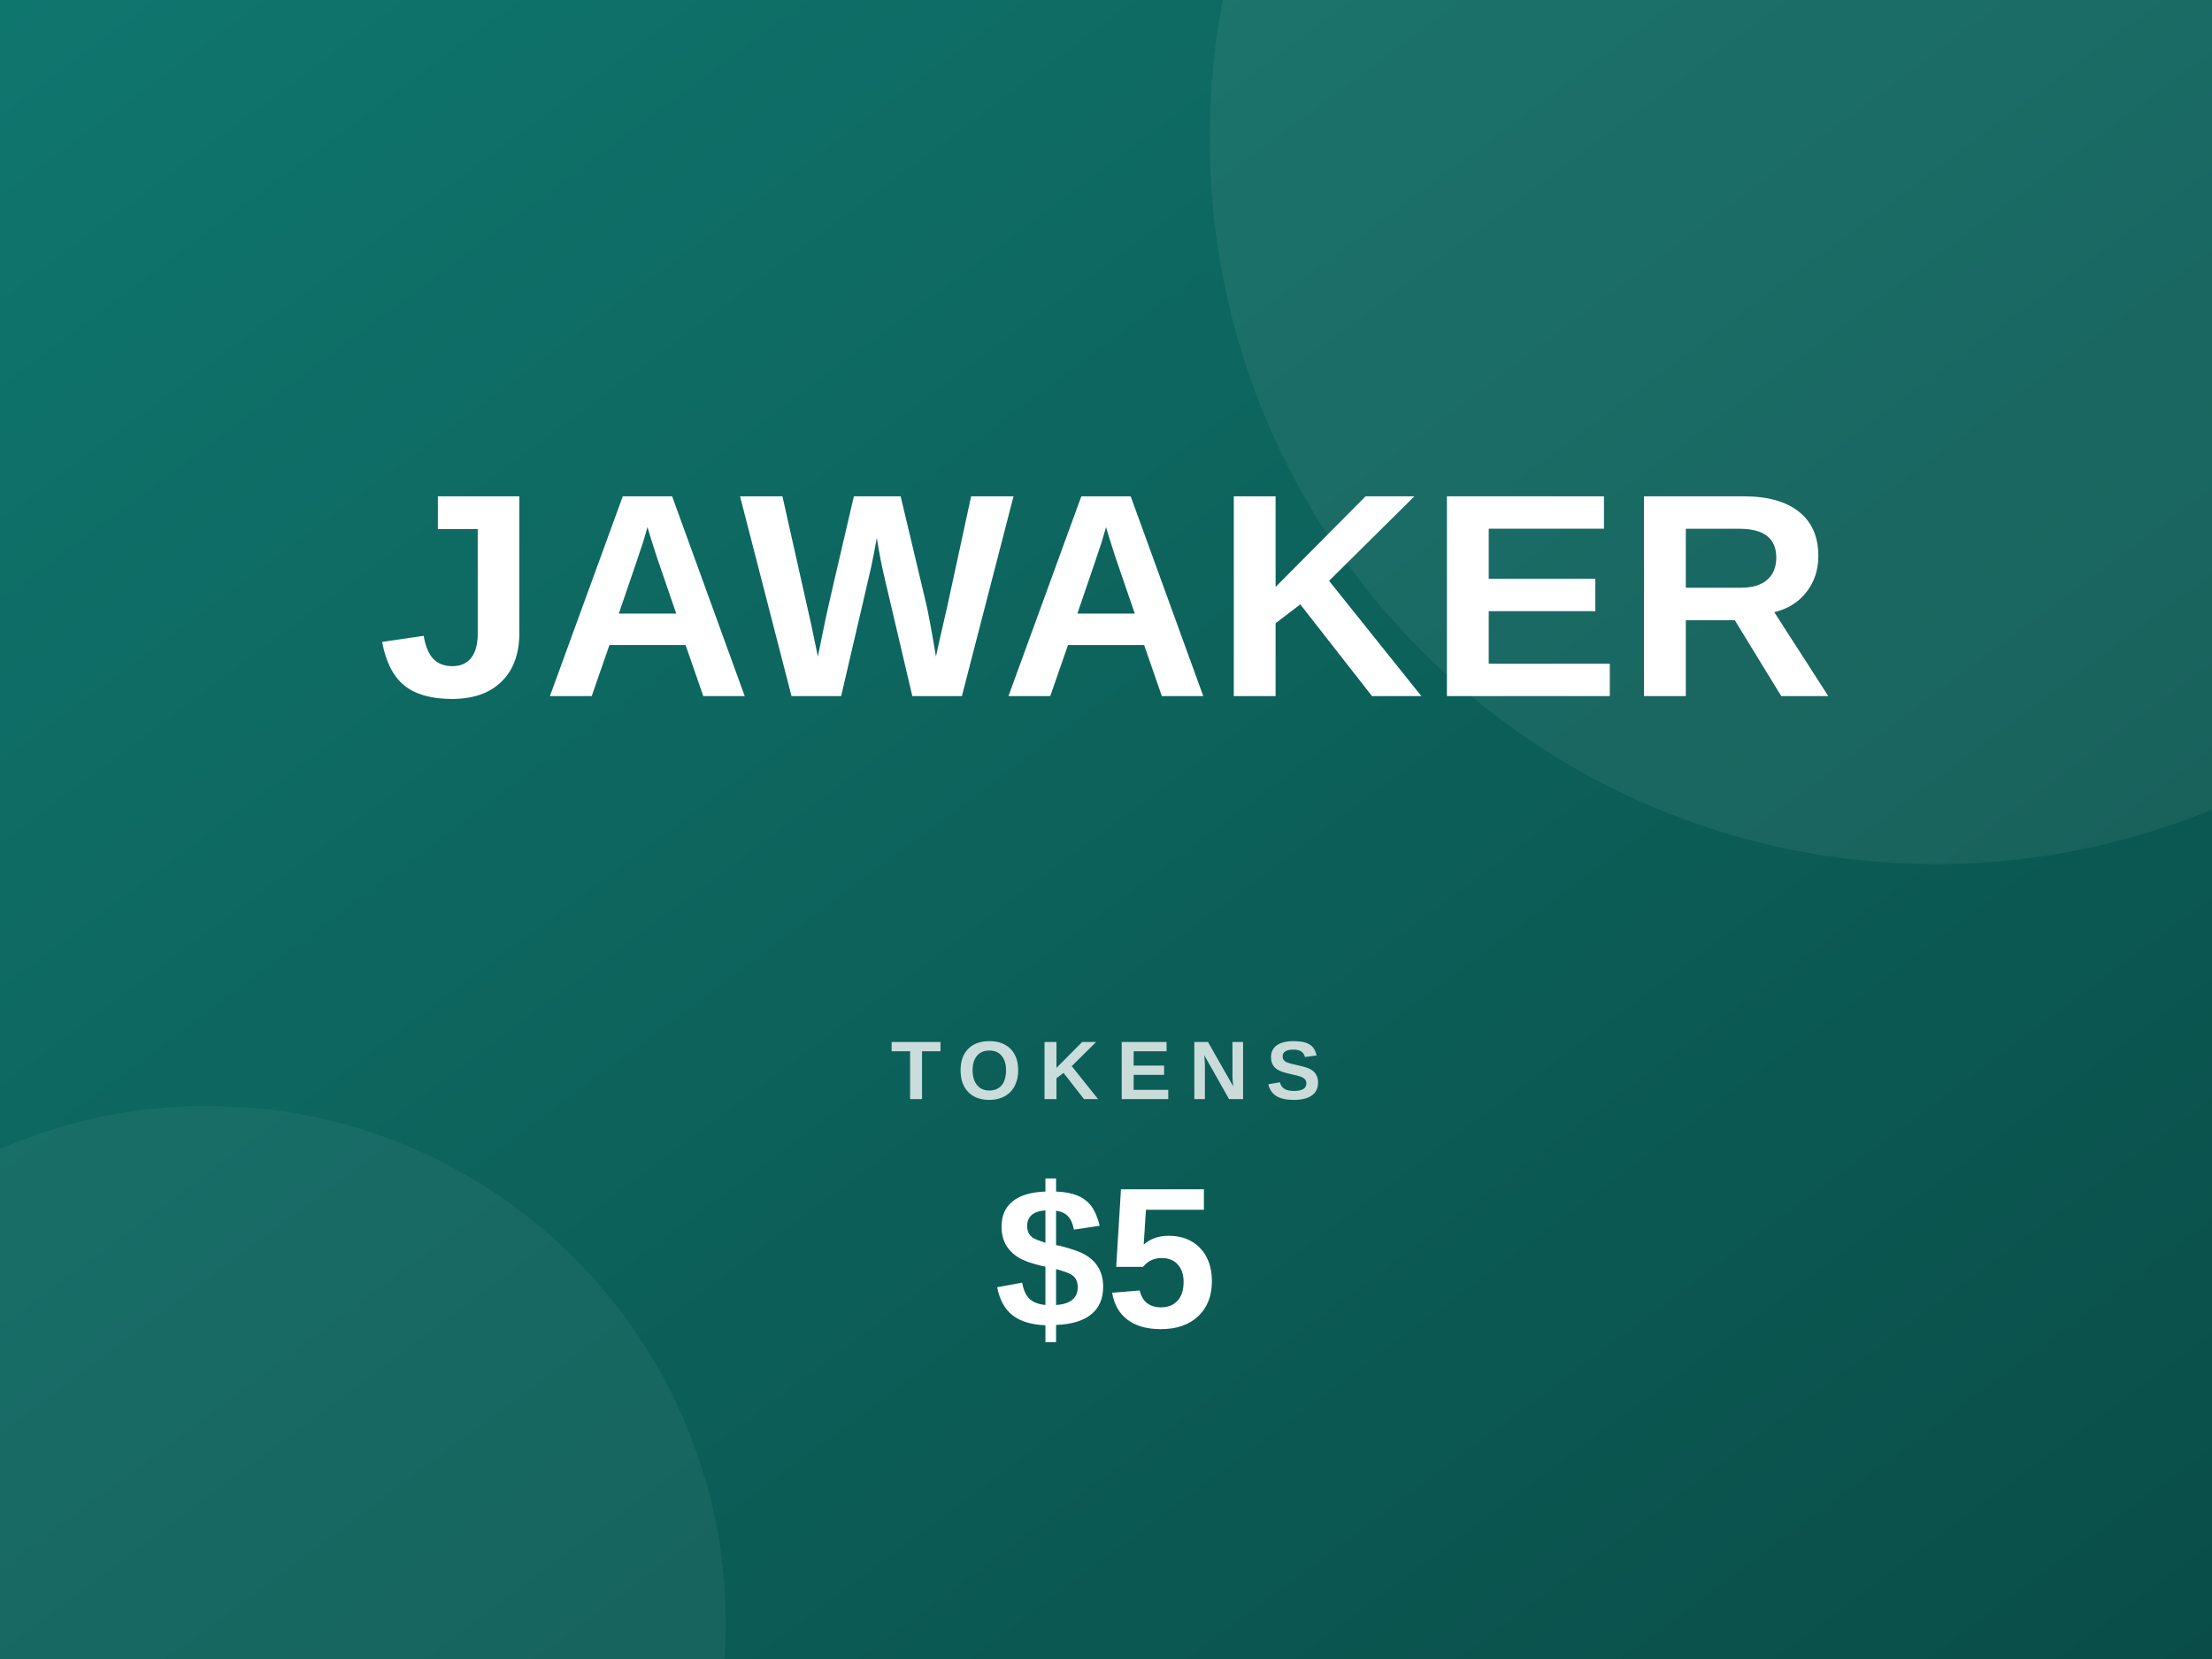
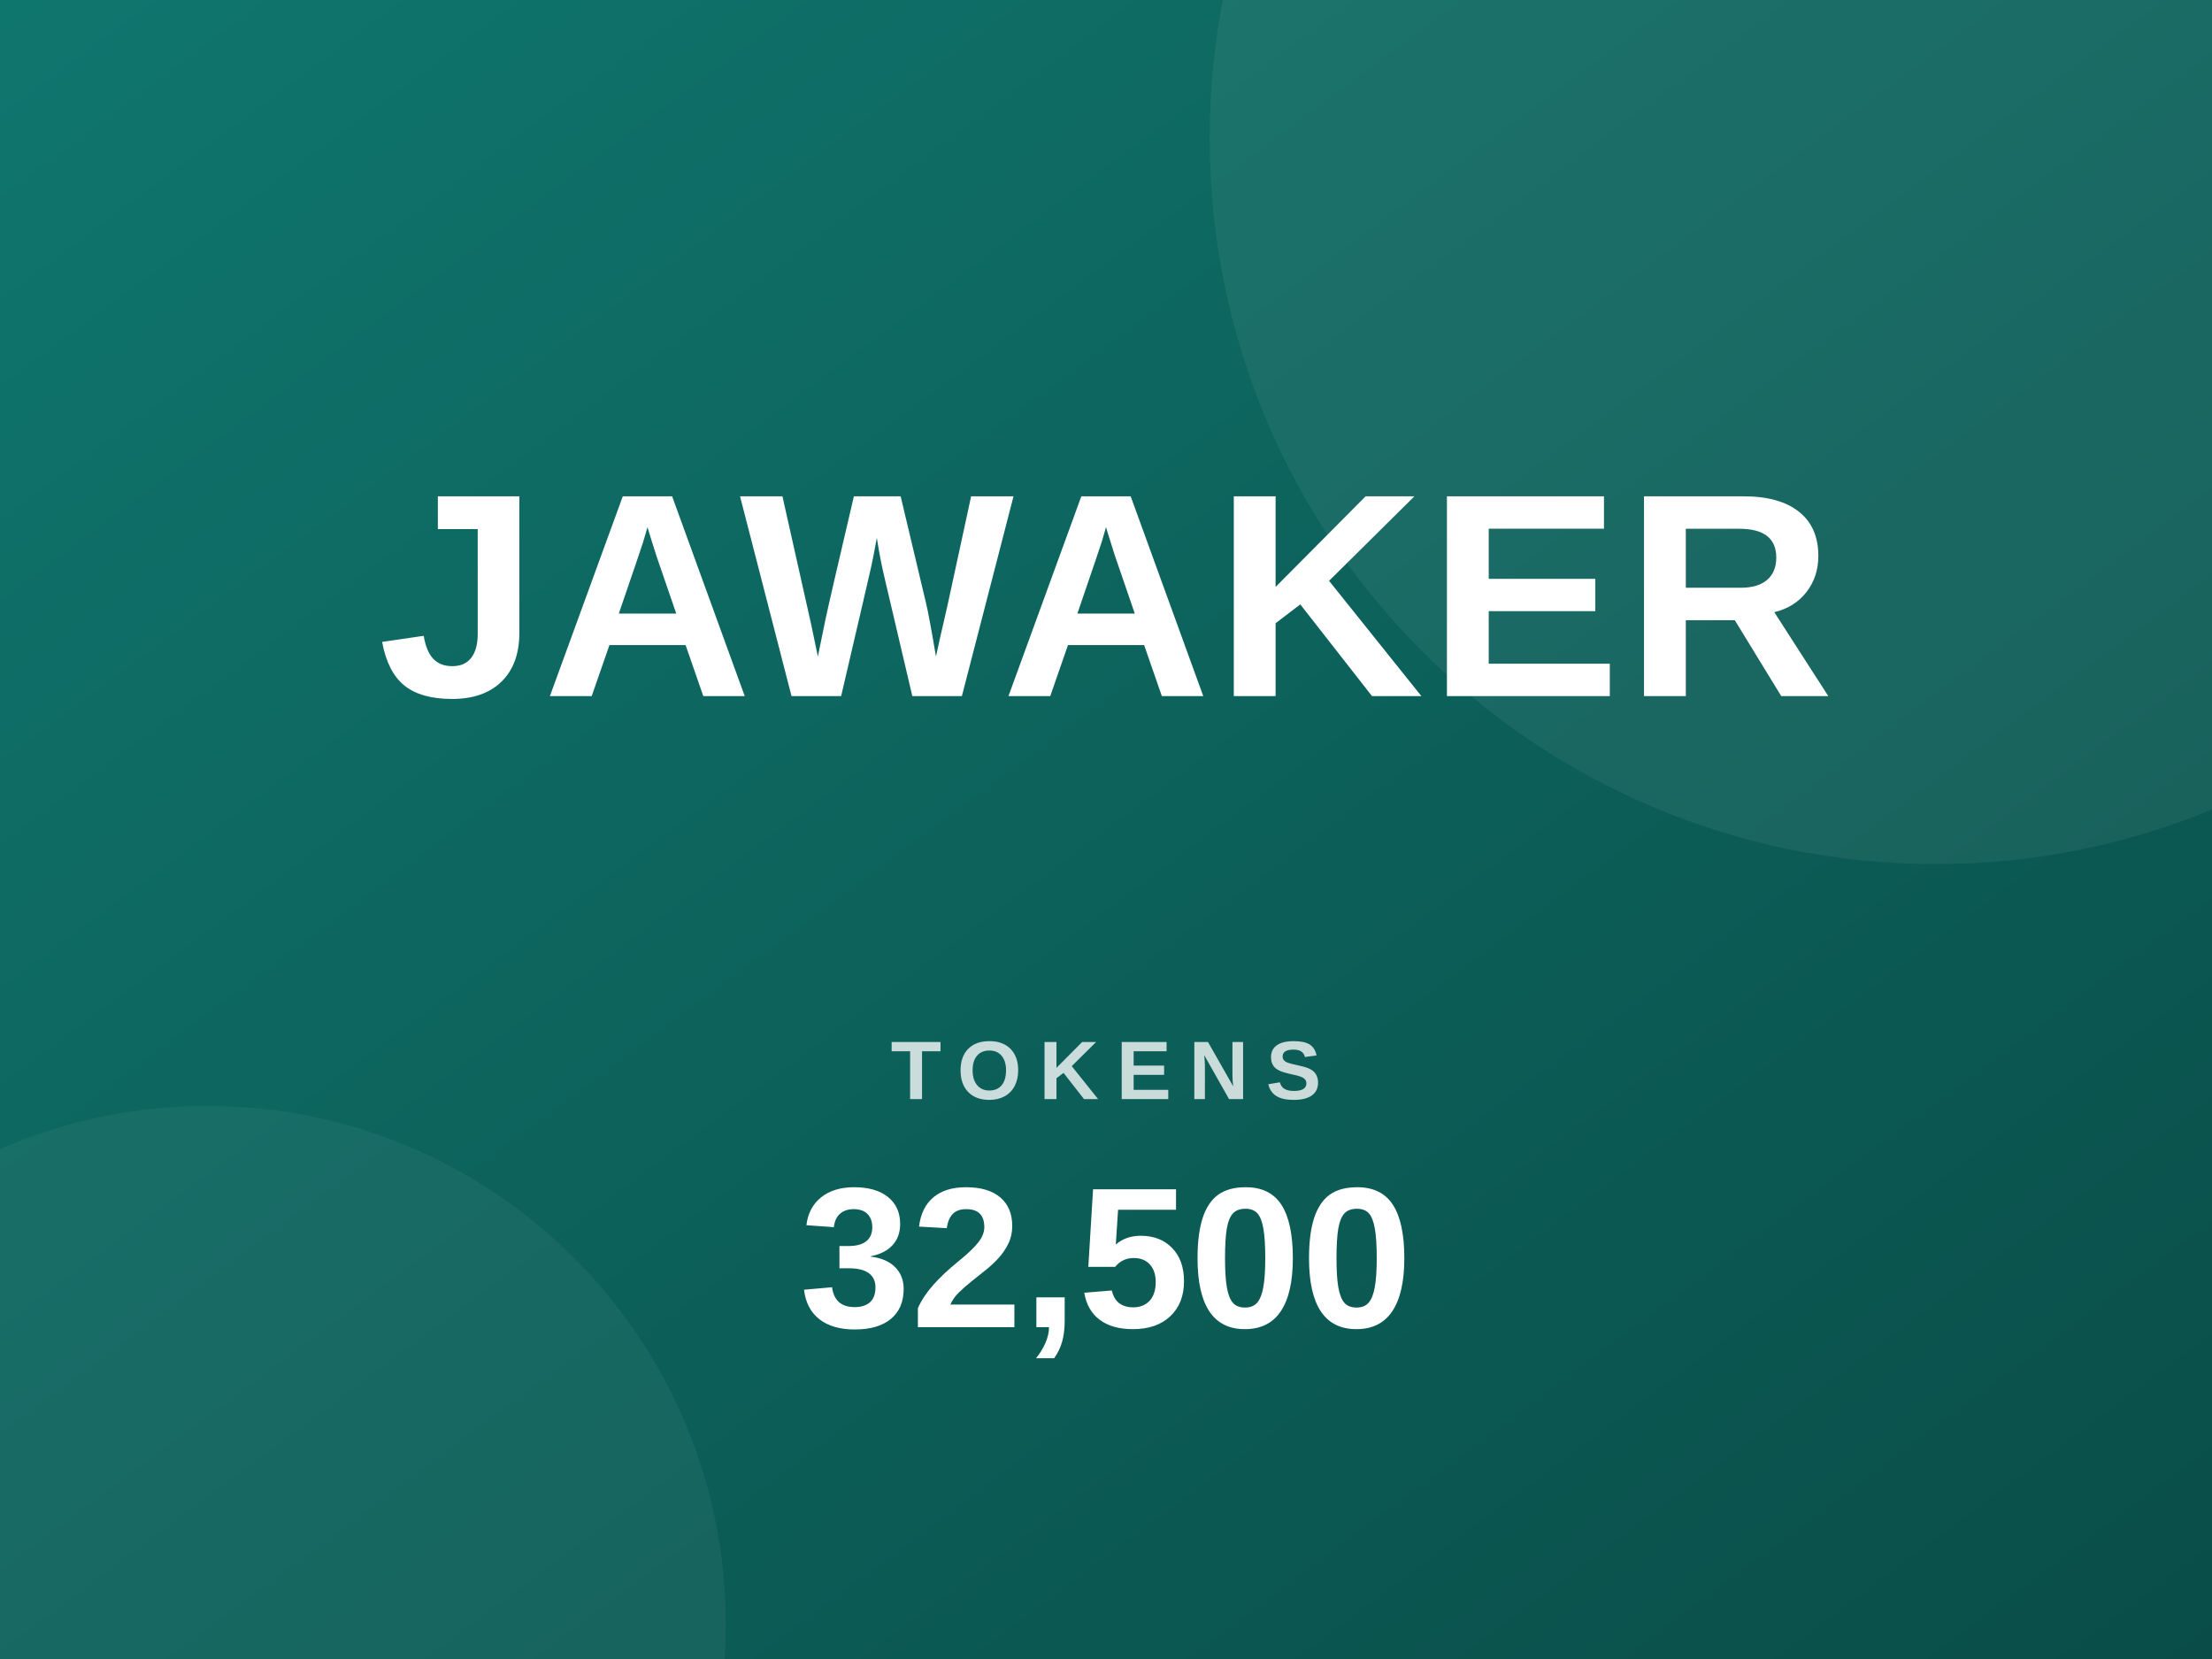
- <svg xmlns="http://www.w3.org/2000/svg" viewBox="0 0 640 480" width="640" height="480" role="img" aria-label="JAWAKER TOKENS $5">
+ <svg xmlns="http://www.w3.org/2000/svg" viewBox="0 0 640 480" width="640" height="480" role="img" aria-label="JAWAKER TOKENS 32,500">
  <defs>
    <linearGradient id="g" x1="0" y1="0" x2="1" y2="1">
      <stop offset="0" stop-color="#0F766E" />
      <stop offset="1" stop-color="#0a4d48" />
    </linearGradient>
  </defs>
  <rect width="640" height="480" fill="url(#g)" />
  <circle cx="560" cy="40" r="210" fill="#FFFFFF" opacity="0.06" />
  <circle cx="60" cy="470" r="150" fill="#FFFFFF" opacity="0.05" />
  <text x="320" y="201.4" text-anchor="middle" font-family="Arial, 'Helvetica Neue', Helvetica, sans-serif" font-weight="800" font-size="84" letter-spacing="1" fill="#FFFFFF">JAWAKER</text>
  <text x="320" y="318" text-anchor="middle" font-family="Arial, 'Helvetica Neue', Helvetica, sans-serif" font-weight="700" font-size="24" letter-spacing="5" fill="#FFFFFF" opacity="0.78">TOKENS</text>
-   <text x="320" y="384" text-anchor="middle" font-family="Arial, 'Helvetica Neue', Helvetica, sans-serif" font-weight="800" font-size="58" fill="#FFFFFF">$5</text>
+   <text x="320" y="384" text-anchor="middle" font-family="Arial, 'Helvetica Neue', Helvetica, sans-serif" font-weight="800" font-size="58" fill="#FFFFFF">32,500</text>
</svg>
